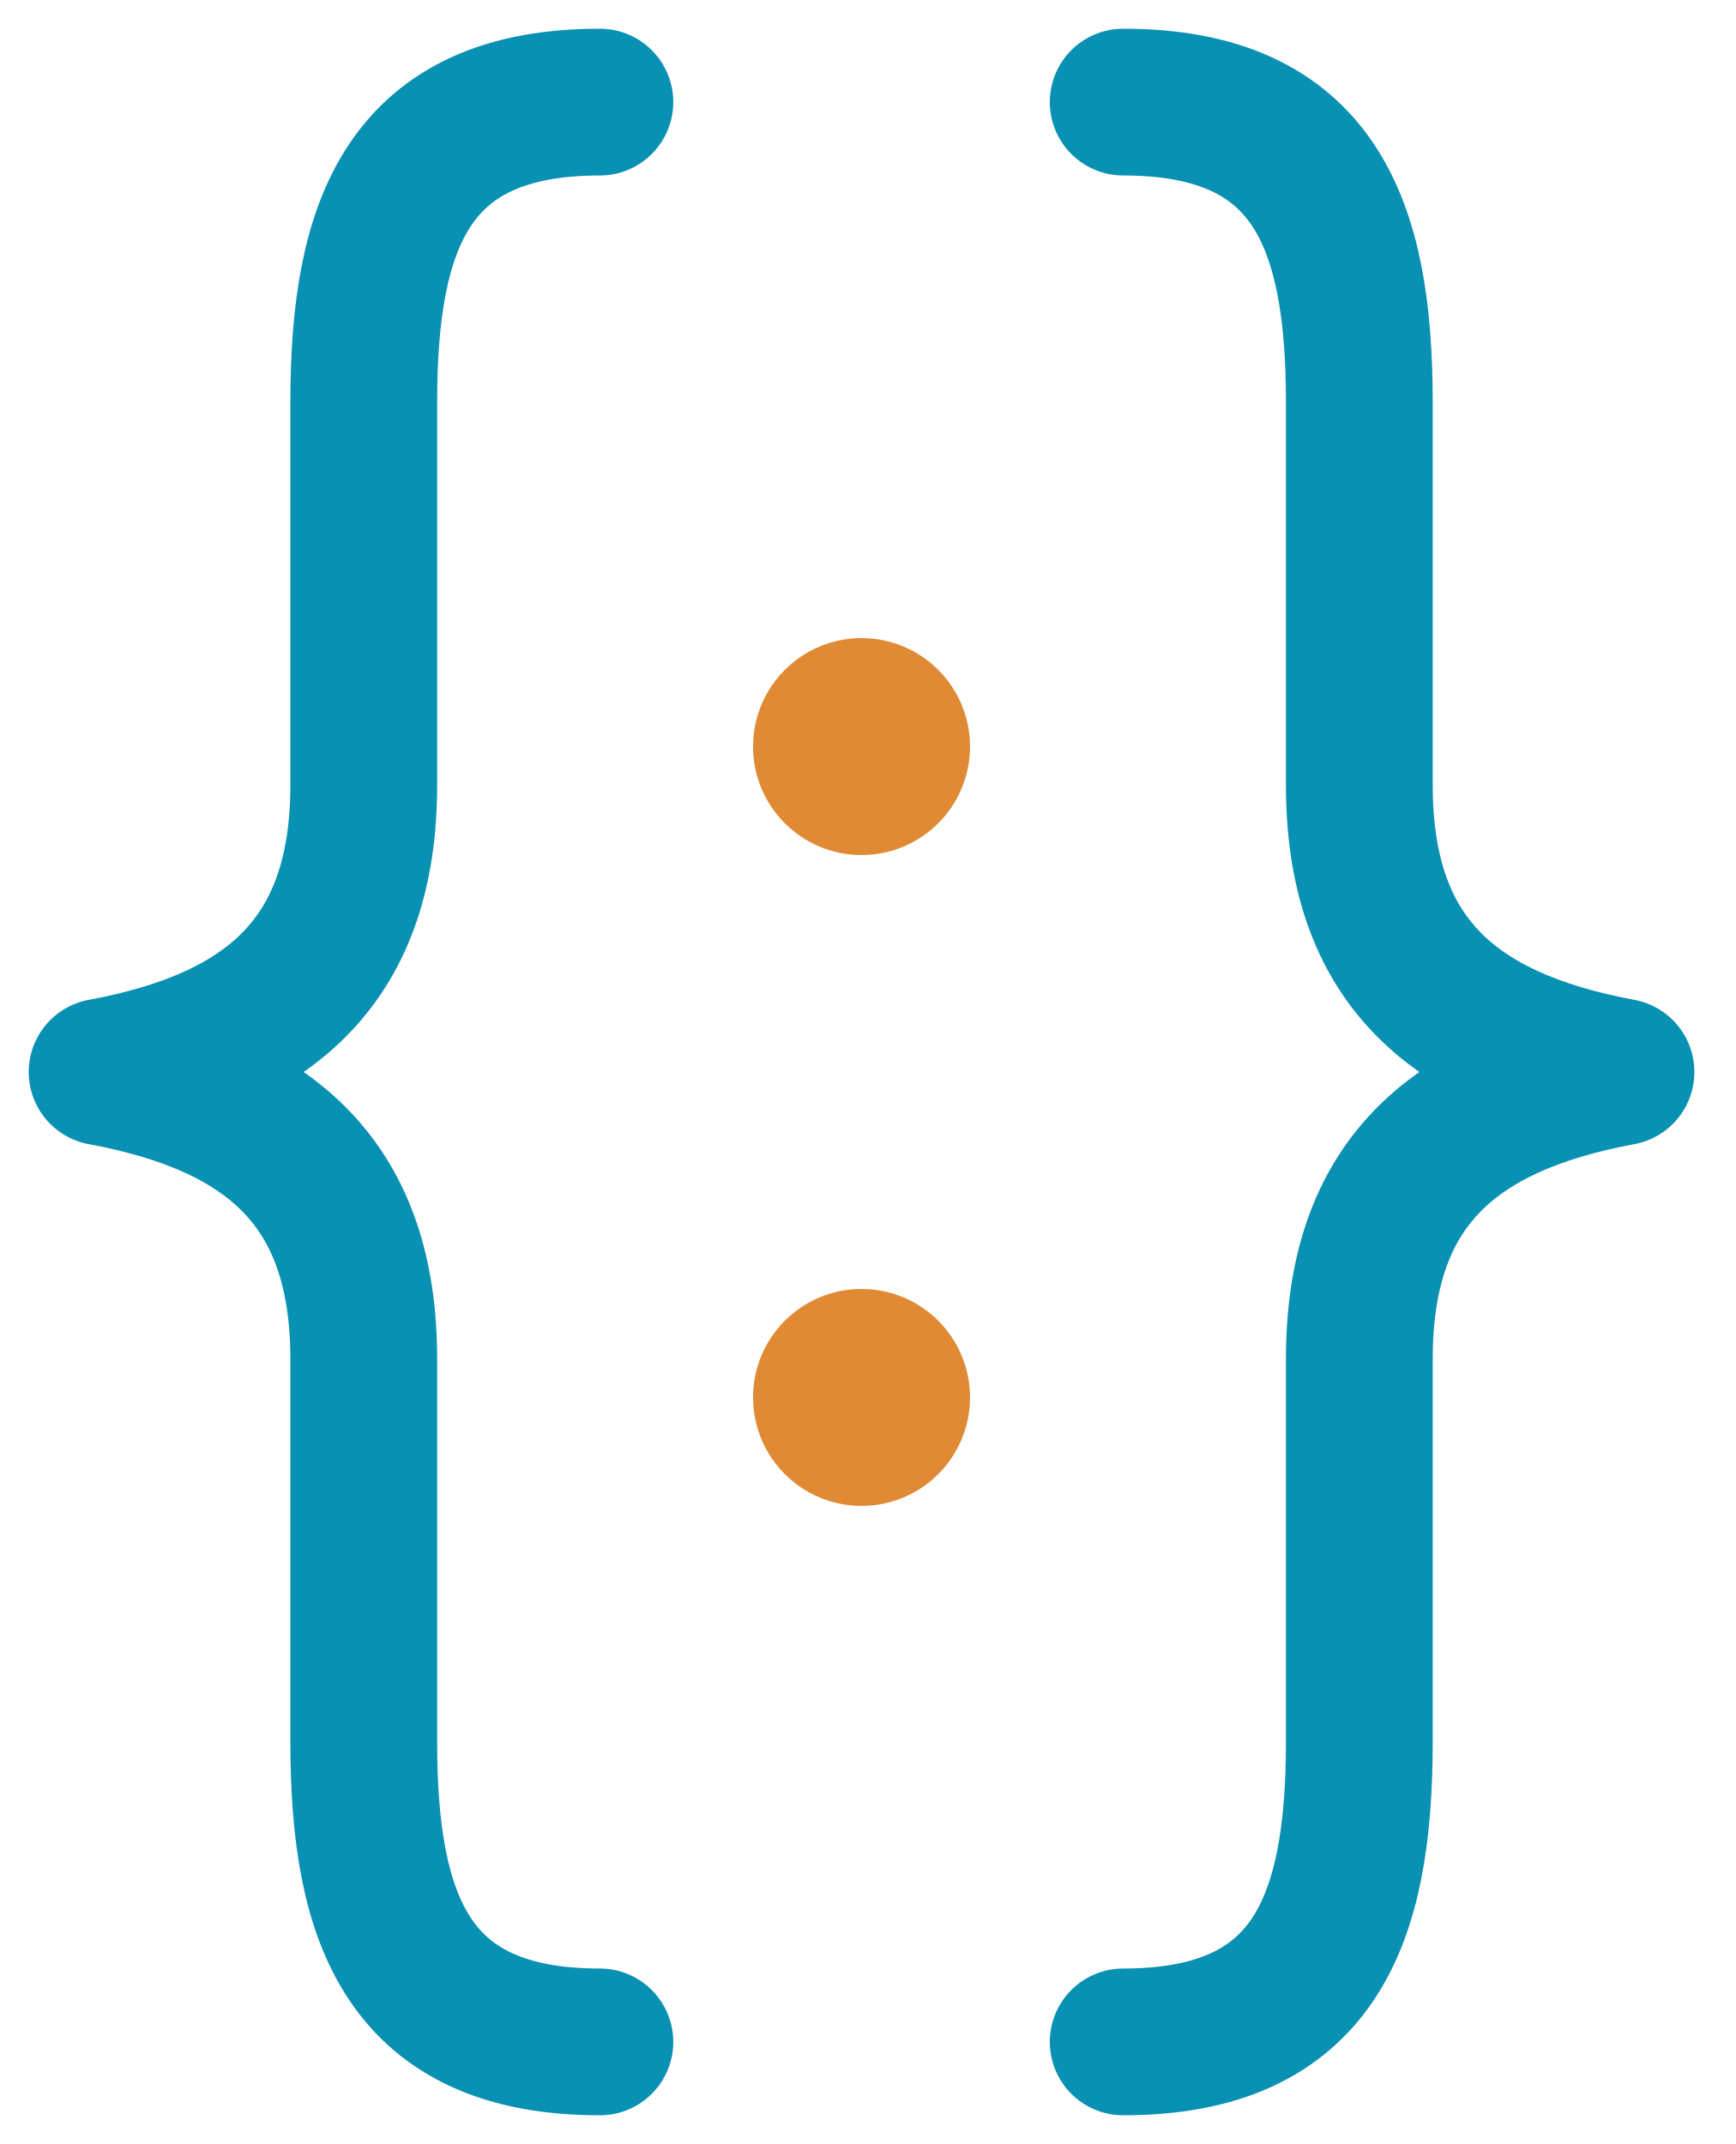
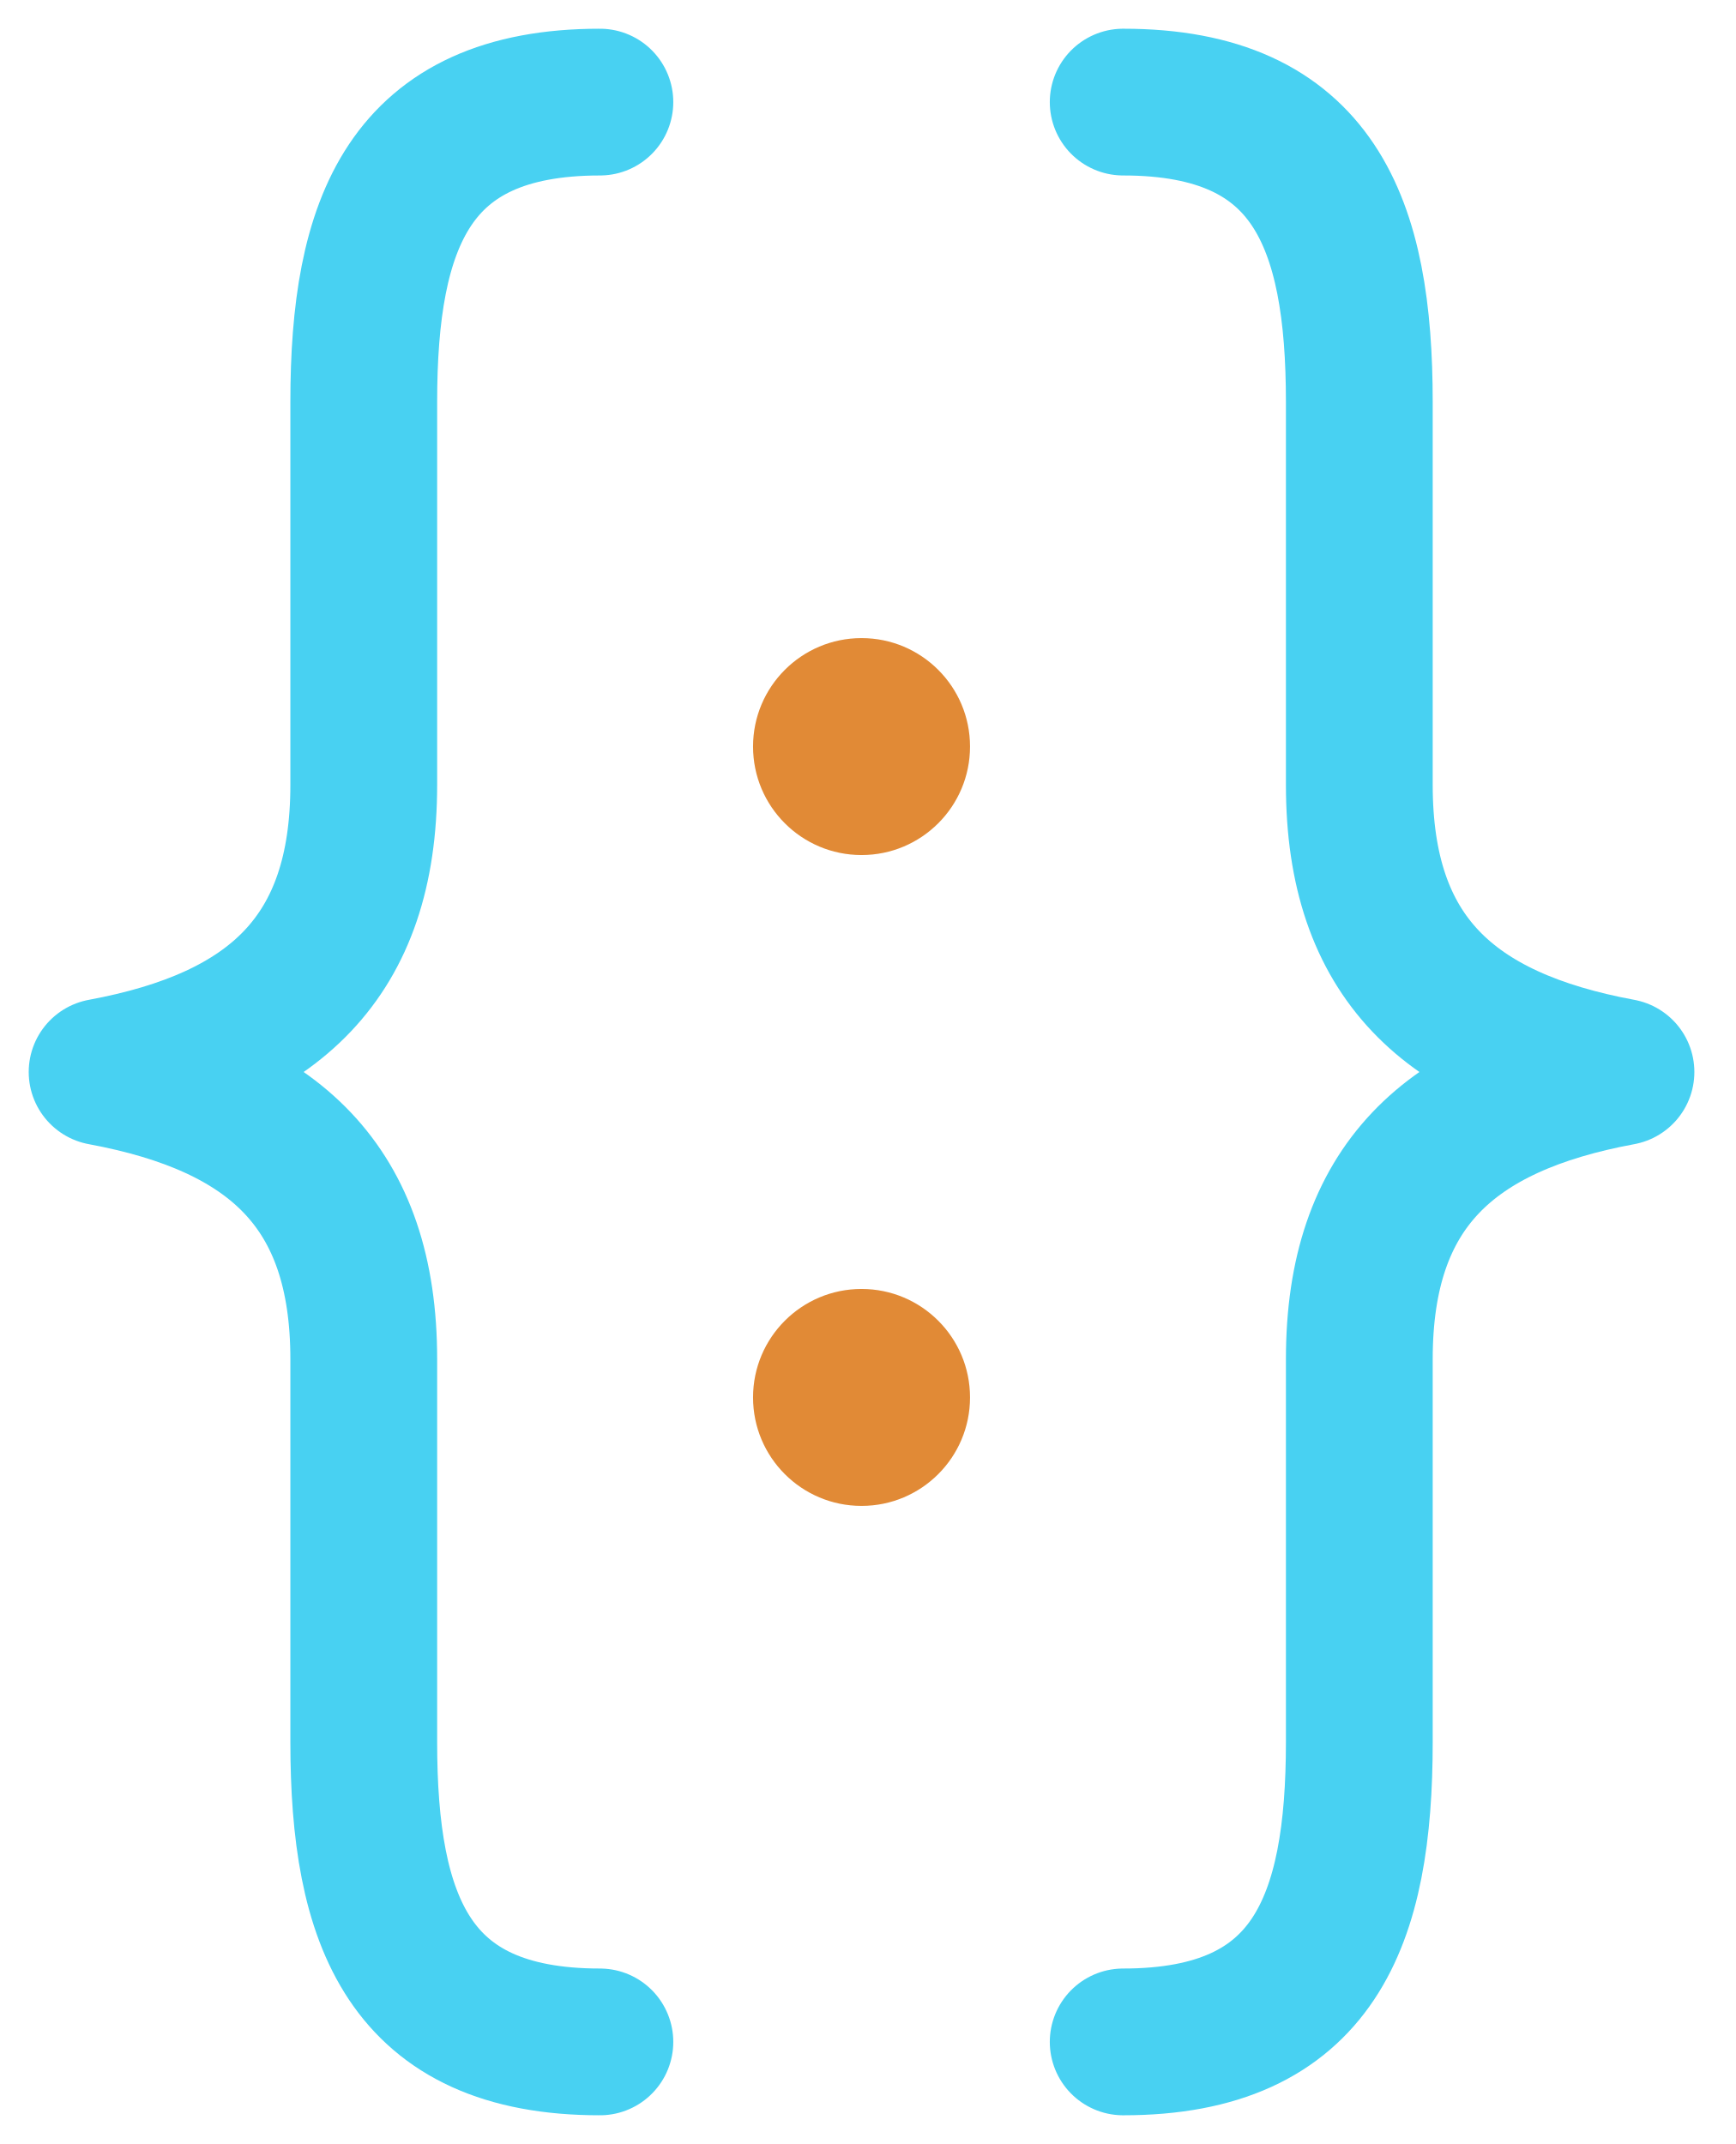
<svg xmlns="http://www.w3.org/2000/svg" viewBox="0 0 272 336" width="272" height="336">
  <g transform="translate(16 16)">
-     <g fill="none" stroke="#0891B2" stroke-width="23" stroke-linecap="round" stroke-linejoin="round">
+     <g fill="none" stroke="#48d1f2" stroke-width="23" stroke-linecap="round" stroke-linejoin="round">
      <path d="M78 0 C48 0 41 19 41 47             L41 107 C41 134 27 147 0 152             C27 157 41 170 41 197             L41 257 C41 285 48 304 78 304" />
      <path d="M160 0 C190 0 197 19 197 47             L197 107 C197 134 211 147 238 152             C211 157 197 170 197 197             L197 257 C197 285 190 304 160 304" />
    </g>
    <g fill="#E18A36">
      <circle cx="119" cy="101" r="17" />
      <circle cx="119" cy="203" r="17" />
    </g>
  </g>
</svg>
